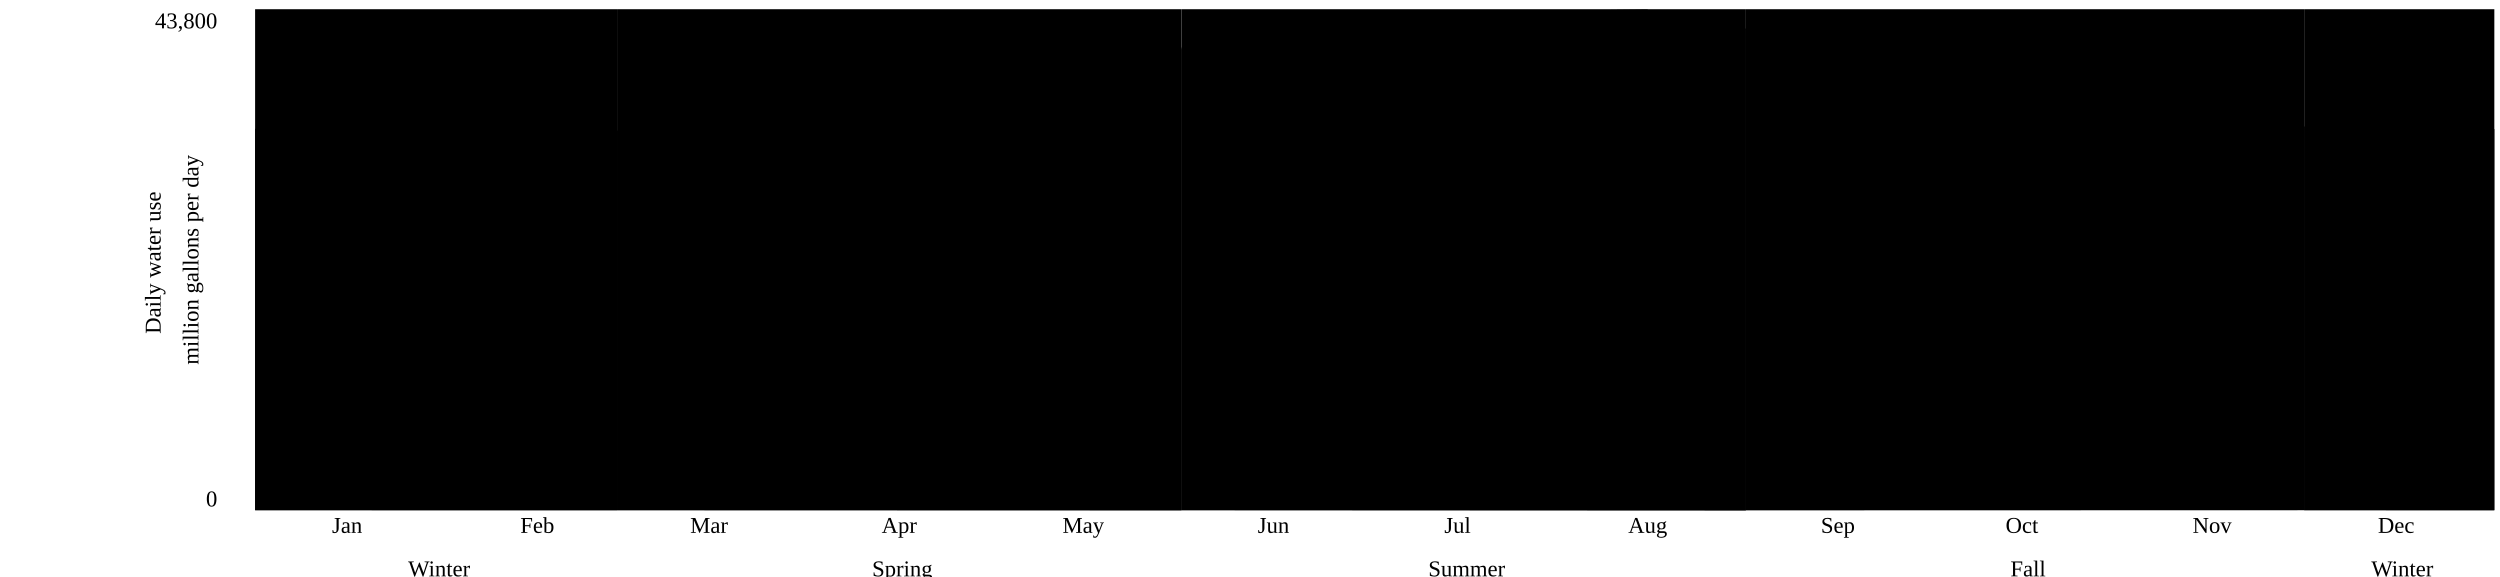
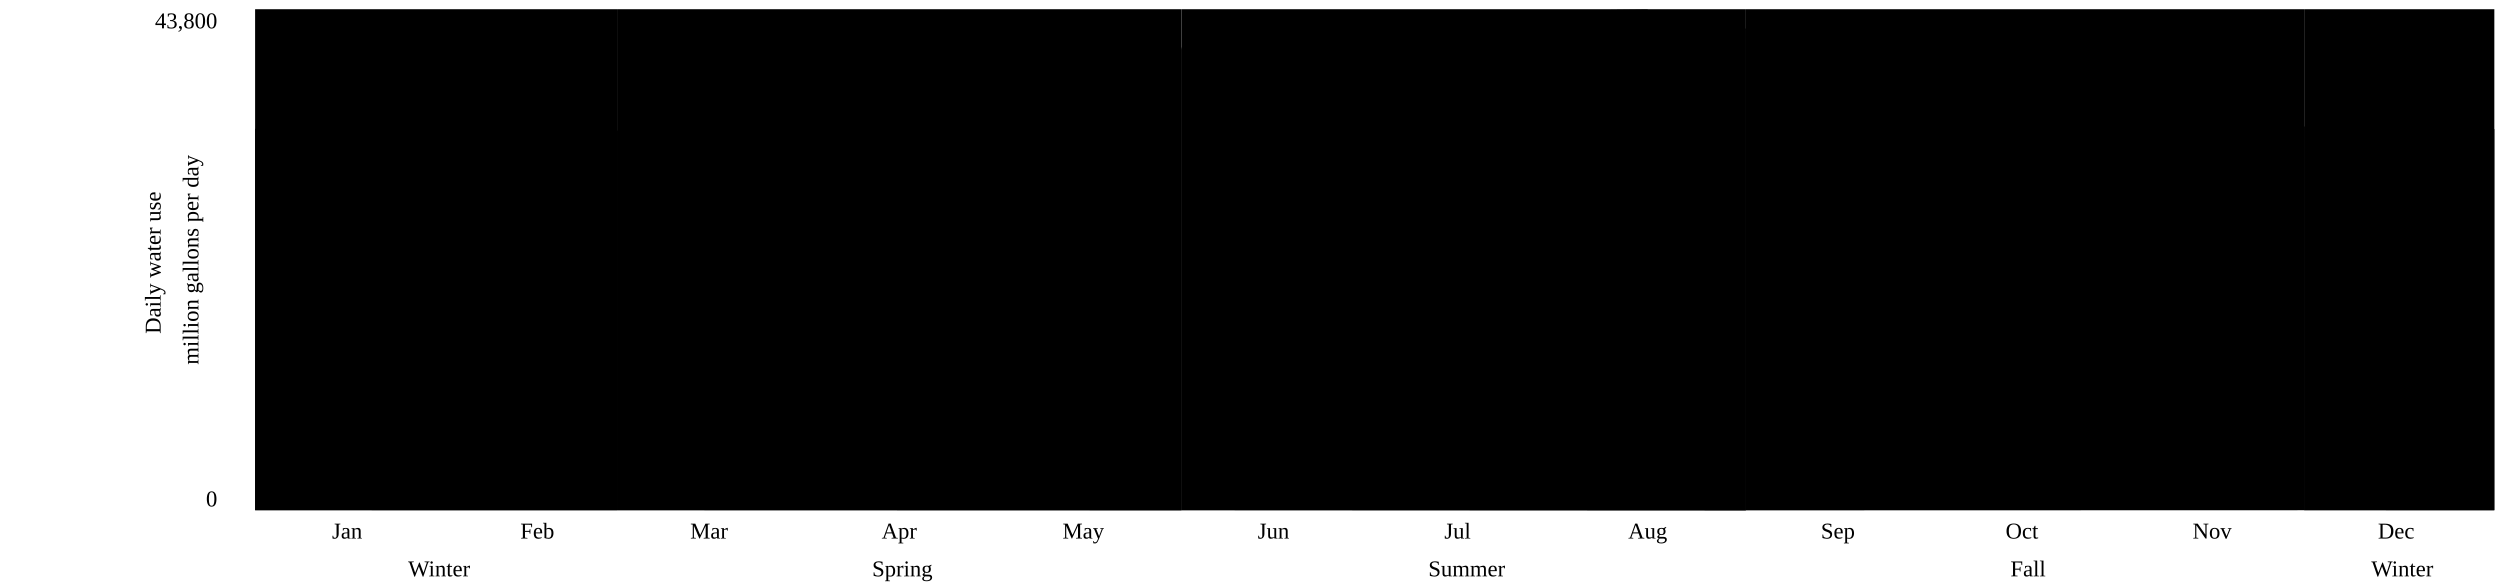
- <svg xmlns="http://www.w3.org/2000/svg" viewBox="-135 -5 1323 305" preserveAspectRatio="xMidYMid meet" id="svg-wu-bars-ps" version="1.1">
+ <svg xmlns="http://www.w3.org/2000/svg" viewBox="-135 -5 1323 310" preserveAspectRatio="xMidYMid meet" id="svg-wu-bars-ps" version="1.1">
  <g id="winterGroup" transform="translate(0 265) scale(3.24658 0.00605)">
    <path d="M0,0 v-33359 h1 v-16 h1 v-16 h1 v-16 h1 v-16 h1 v-16 h1 v-16 h1 v-16 h1 v-16 h1 v-16 h1 v-16 h1 v-16 h1 v-16 h1 v-16 h1 v-16 h1 v8 h1 v8 h1 v8 h1 v8 h1 v8 h1 v8 h1 v8 h1 v8 h1 v8 h1 v8 h1 v8 h1 v8 h1 v8 h1 v8 h1 v8 h1 v8 h1 v8 h1 v8 h1 v8 h1 v8 h1 v8 h1 v8 h1 v8 h1 v8 h1 v8 h1 v8 h1 v8 h1 v8 h1 v8 h1 v8 h1 v8 h1 v10 h1 v10 h1 v10 h1 v10 h1 v10 h1 v10 h1 v10 h1 v10 h1 v10 h1 v10 h1 v10 h1 v10 h1 v10 h1 v33213Z" class="wu-bars" />
    <path d="M0,0 v-43821.709 h59 v43821.709 Z" class="wu-bars-hover" id="winter" />
  </g>
  <g id="springGroup" transform="translate(0 265) scale(3.24658 0.00605)">
    <path d="M59,0 v-33204 h1 v10 h1 v10 h1 v10 h1 v10 h1 v10 h1 v10 h1 v10 h1 v10 h1 v10 h1 v10 h1 v10 h1 v10 h1 v10 h1 v10 h1 v-81 h1 v-81 h1 v-81 h1 v-81 h1 v-81 h1 v-81 h1 v-81 h1 v-81 h1 v-81 h1 v-81 h1 v-81 h1 v-81 h1 v-81 h1 v-81 h1 v-81 h1 v-81 h1 v-81 h1 v-81 h1 v-81 h1 v-81 h1 v-81 h1 v-81 h1 v-81 h1 v-81 h1 v-81 h1 v-81 h1 v-81 h1 v-81 h1 v-81 h1 v-81 h1 v-81 h1 v-90 h1 v-90 h1 v-90 h1 v-90 h1 v-90 h1 v-90 h1 v-90 h1 v-90 h1 v-90 h1 v-90 h1 v-90 h1 v-90 h1 v-90 h1 v-90 h1 v-90 h1 v-90 h1 v-90 h1 v-90 h1 v-90 h1 v-90 h1 v-90 h1 v-90 h1 v-90 h1 v-90 h1 v-90 h1 v-90 h1 v-90 h1 v-90 h1 v-90 h1 v-90 h1 v-128 h1 v-128 h1 v-128 h1 v-128 h1 v-128 h1 v-128 h1 v-128 h1 v-128 h1 v-128 h1 v-128 h1 v-128 h1 v-128 h1 v-128 h1 v-128 h1 v-128 h1 v-128 h1 v40340Z" class="wu-bars" />
    <path d="M59,0 v-43821.709 h92 v43821.709 Z" class="wu-bars-hover" id="spring" />
  </g>
  <g id="summerGroup" transform="translate(0 265) scale(3.24658 0.00605)">
    <path d="M151,0 v-40468 h1 v-128 h1 v-128 h1 v-128 h1 v-128 h1 v-128 h1 v-128 h1 v-128 h1 v-128 h1 v-128 h1 v-128 h1 v-128 h1 v-128 h1 v-128 h1 v-128 h1 v-44 h1 v-44 h1 v-44 h1 v-44 h1 v-44 h1 v-44 h1 v-44 h1 v-44 h1 v-44 h1 v-44 h1 v-44 h1 v-44 h1 v-44 h1 v-44 h1 v-44 h1 v-44 h1 v-44 h1 v-44 h1 v-44 h1 v-44 h1 v-44 h1 v-44 h1 v-44 h1 v-44 h1 v-44 h1 v-44 h1 v-44 h1 v-44 h1 v-44 h1 v-44 h1 v-7 h1 v-7 h1 v-7 h1 v-7 h1 v-7 h1 v-7 h1 v-7 h1 v-7 h1 v-7 h1 v-7 h1 v-7 h1 v-7 h1 v-7 h1 v-7 h1 v-7 h1 v-7 h1 v-7 h1 v-7 h1 v-7 h1 v-7 h1 v-7 h1 v-7 h1 v-7 h1 v-7 h1 v-7 h1 v-7 h1 v-7 h1 v-7 h1 v-7 h1 v-7 h1 v-7 h1 v104 h1 v104 h1 v104 h1 v104 h1 v104 h1 v104 h1 v104 h1 v104 h1 v104 h1 v104 h1 v104 h1 v104 h1 v104 h1 v104 h1 v104 h1 v104 h1 v42161Z" class="wu-bars" />
    <path d="M151,0 v-43821.709 h92 v43821.709 Z" class="wu-bars-hover" id="summer" />
  </g>
  <g id="fallGroup" transform="translate(0 265) scale(3.24658 0.00605)">
    <path d="M243,0 v-42057 h1 v104 h1 v104 h1 v104 h1 v104 h1 v104 h1 v104 h1 v104 h1 v104 h1 v104 h1 v104 h1 v104 h1 v104 h1 v104 h1 v104 h1 v118 h1 v118 h1 v118 h1 v118 h1 v118 h1 v118 h1 v118 h1 v118 h1 v118 h1 v118 h1 v118 h1 v118 h1 v118 h1 v118 h1 v118 h1 v118 h1 v118 h1 v118 h1 v118 h1 v118 h1 v118 h1 v118 h1 v118 h1 v118 h1 v118 h1 v118 h1 v118 h1 v118 h1 v118 h1 v118 h1 v95 h1 v95 h1 v95 h1 v95 h1 v95 h1 v95 h1 v95 h1 v95 h1 v95 h1 v95 h1 v95 h1 v95 h1 v95 h1 v95 h1 v95 h1 v95 h1 v95 h1 v95 h1 v95 h1 v95 h1 v95 h1 v95 h1 v95 h1 v95 h1 v95 h1 v95 h1 v95 h1 v95 h1 v95 h1 v95 h1 v95 h1 v34 h1 v34 h1 v34 h1 v34 h1 v34 h1 v34 h1 v34 h1 v34 h1 v34 h1 v34 h1 v34 h1 v34 h1 v34 h1 v34 h1 v34 h1 v33591Z" class="wu-bars" />
    <path d="M243,0 v-43821.709 h91 v43821.709 Z" class="wu-bars-hover" id="fall" />
  </g>
  <g id="winterGroup" transform="translate(0 265) scale(3.24658 0.00605)">
    <path d="M334,0 v-33557 h1 v34 h1 v34 h1 v34 h1 v34 h1 v34 h1 v34 h1 v34 h1 v34 h1 v34 h1 v34 h1 v34 h1 v34 h1 v34 h1 v34 h1 v-16 h1 v-16 h1 v-16 h1 v-16 h1 v-16 h1 v-16 h1 v-16 h1 v-16 h1 v-16 h1 v-16 h1 v-16 h1 v-16 h1 v-16 h1 v-16 h1 v-16 h1 v-16 h1 v33343Z" class="wu-bars" />
    <path d="M334,0 v-43821.709 h31 v43821.709 Z" class="wu-bars-hover" id="winter" />
  </g>
  <g id="yAxis" translate="translate(0 265)">
    <path class="wu-bars-axis" d="M0,0 v265" />
    <text id="yAxisLabelLow" class="wu-bars-axis" text-anchor="end" x="-20" y="263">0</text>
    <text id="yAxisLabelHigh" class="wu-bars-axis" text-anchor="end" x="-20" y="10">43,800</text>
    <text id="yAxisTitle" class="wu-bars-axis" text-anchor="middle" transform="rotate(-90) translate(-132.5 -50)">
      <tspan x="0" dy="0">Daily water use</tspan>
      <tspan id="yUnits" x="0" dy="20">million gallons per day</tspan>
    </text>
  </g>
  <g id="xAxis" transform="translate(0 265)">
    <path class="wu-bars-axis" d="M0,0 h1185" />
    <path class="wu-bars-axis" d="M191.548,0 v10 M490.233,0 v10 M788.918,0 v10 M1084.356,0 v10" />
    <text class="wu-bars-text seasonLabel" text-anchor="middle" transform="translate(97.39726 35)">Winter</text>
    <text class="wu-bars-text seasonLabel" text-anchor="middle" transform="translate(342.5137 35)">Spring</text>
    <text class="wu-bars-text seasonLabel" text-anchor="middle" transform="translate(641.1986 35)">Summer</text>
    <text class="wu-bars-text seasonLabel" text-anchor="middle" transform="translate(938.2603 35)">Fall</text>
    <text class="wu-bars-text seasonLabel" text-anchor="middle" transform="translate(1136.301 35)">Winter</text>
-     <text class="wu-bars-text monthLabel" text-anchor="middle" transform="translate(1133.055 12)">Dec</text>
-     <text class="wu-bars-text monthLabel" text-anchor="middle" transform="translate(1035.658 12)">Nov</text>
-     <text class="wu-bars-text monthLabel" text-anchor="middle" transform="translate(935.0137 12)">Oct</text>
-     <text class="wu-bars-text monthLabel" text-anchor="middle" transform="translate(837.6164 12)">Sep</text>
-     <text class="wu-bars-text monthLabel" text-anchor="middle" transform="translate(736.9726 12)">Aug</text>
-     <text class="wu-bars-text monthLabel" text-anchor="middle" transform="translate(636.3288 12)">Jul</text>
-     <text class="wu-bars-text monthLabel" text-anchor="middle" transform="translate(538.9315 12)">Jun</text>
-     <text class="wu-bars-text monthLabel" text-anchor="middle" transform="translate(438.2877 12)">May</text>
-     <text class="wu-bars-text monthLabel" text-anchor="middle" transform="translate(340.8904 12)">Apr</text>
-     <text class="wu-bars-text monthLabel" text-anchor="middle" transform="translate(240.2466 12)">Mar</text>
-     <text class="wu-bars-text monthLabel" text-anchor="middle" transform="translate(149.3425 12)">Feb</text>
-     <text class="wu-bars-text monthLabel" text-anchor="middle" transform="translate(48.69863 12)">Jan</text>
+     <text class="wu-bars-text monthLabel" text-anchor="middle" transform="translate(1133.055 15)">Dec</text>
+     <text class="wu-bars-text monthLabel" text-anchor="middle" transform="translate(1035.658 15)">Nov</text>
+     <text class="wu-bars-text monthLabel" text-anchor="middle" transform="translate(935.0137 15)">Oct</text>
+     <text class="wu-bars-text monthLabel" text-anchor="middle" transform="translate(837.6164 15)">Sep</text>
+     <text class="wu-bars-text monthLabel" text-anchor="middle" transform="translate(736.9726 15)">Aug</text>
+     <text class="wu-bars-text monthLabel" text-anchor="middle" transform="translate(636.3288 15)">Jul</text>
+     <text class="wu-bars-text monthLabel" text-anchor="middle" transform="translate(538.9315 15)">Jun</text>
+     <text class="wu-bars-text monthLabel" text-anchor="middle" transform="translate(438.2877 15)">May</text>
+     <text class="wu-bars-text monthLabel" text-anchor="middle" transform="translate(340.8904 15)">Apr</text>
+     <text class="wu-bars-text monthLabel" text-anchor="middle" transform="translate(240.2466 15)">Mar</text>
+     <text class="wu-bars-text monthLabel" text-anchor="middle" transform="translate(149.3425 15)">Feb</text>
+     <text class="wu-bars-text monthLabel" text-anchor="middle" transform="translate(48.69863 15)">Jan</text>
  </g>
</svg>
